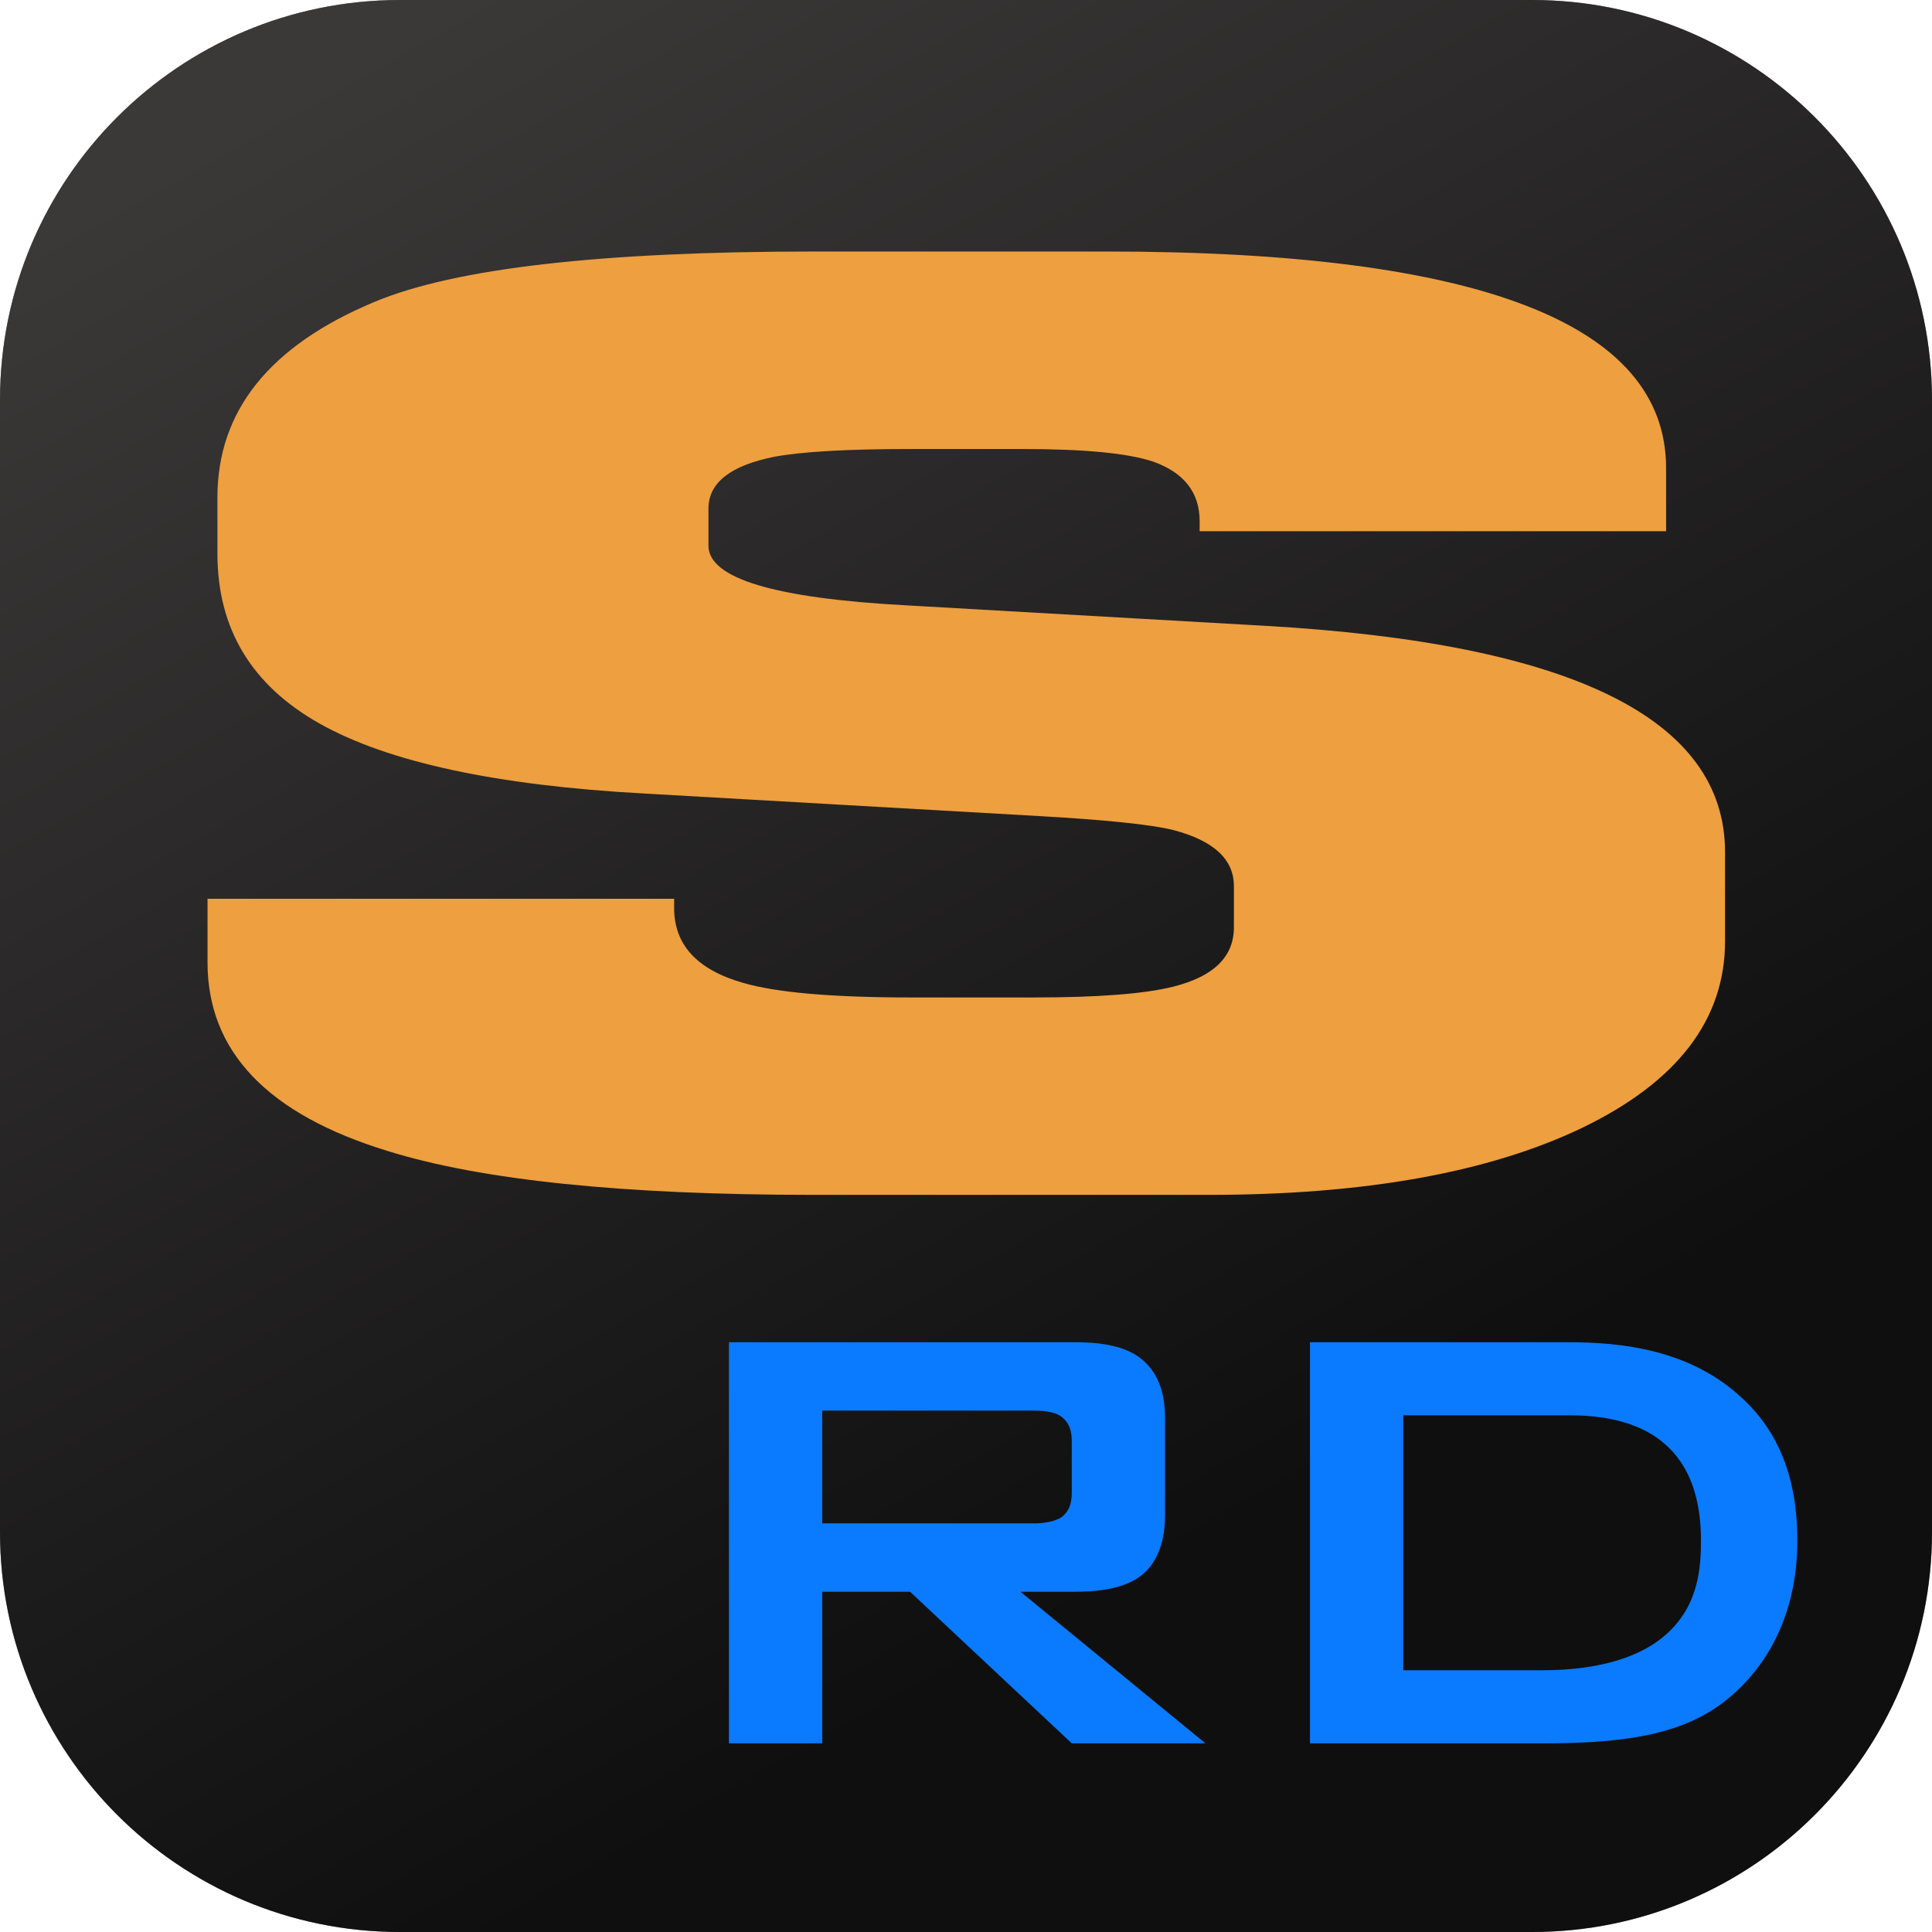
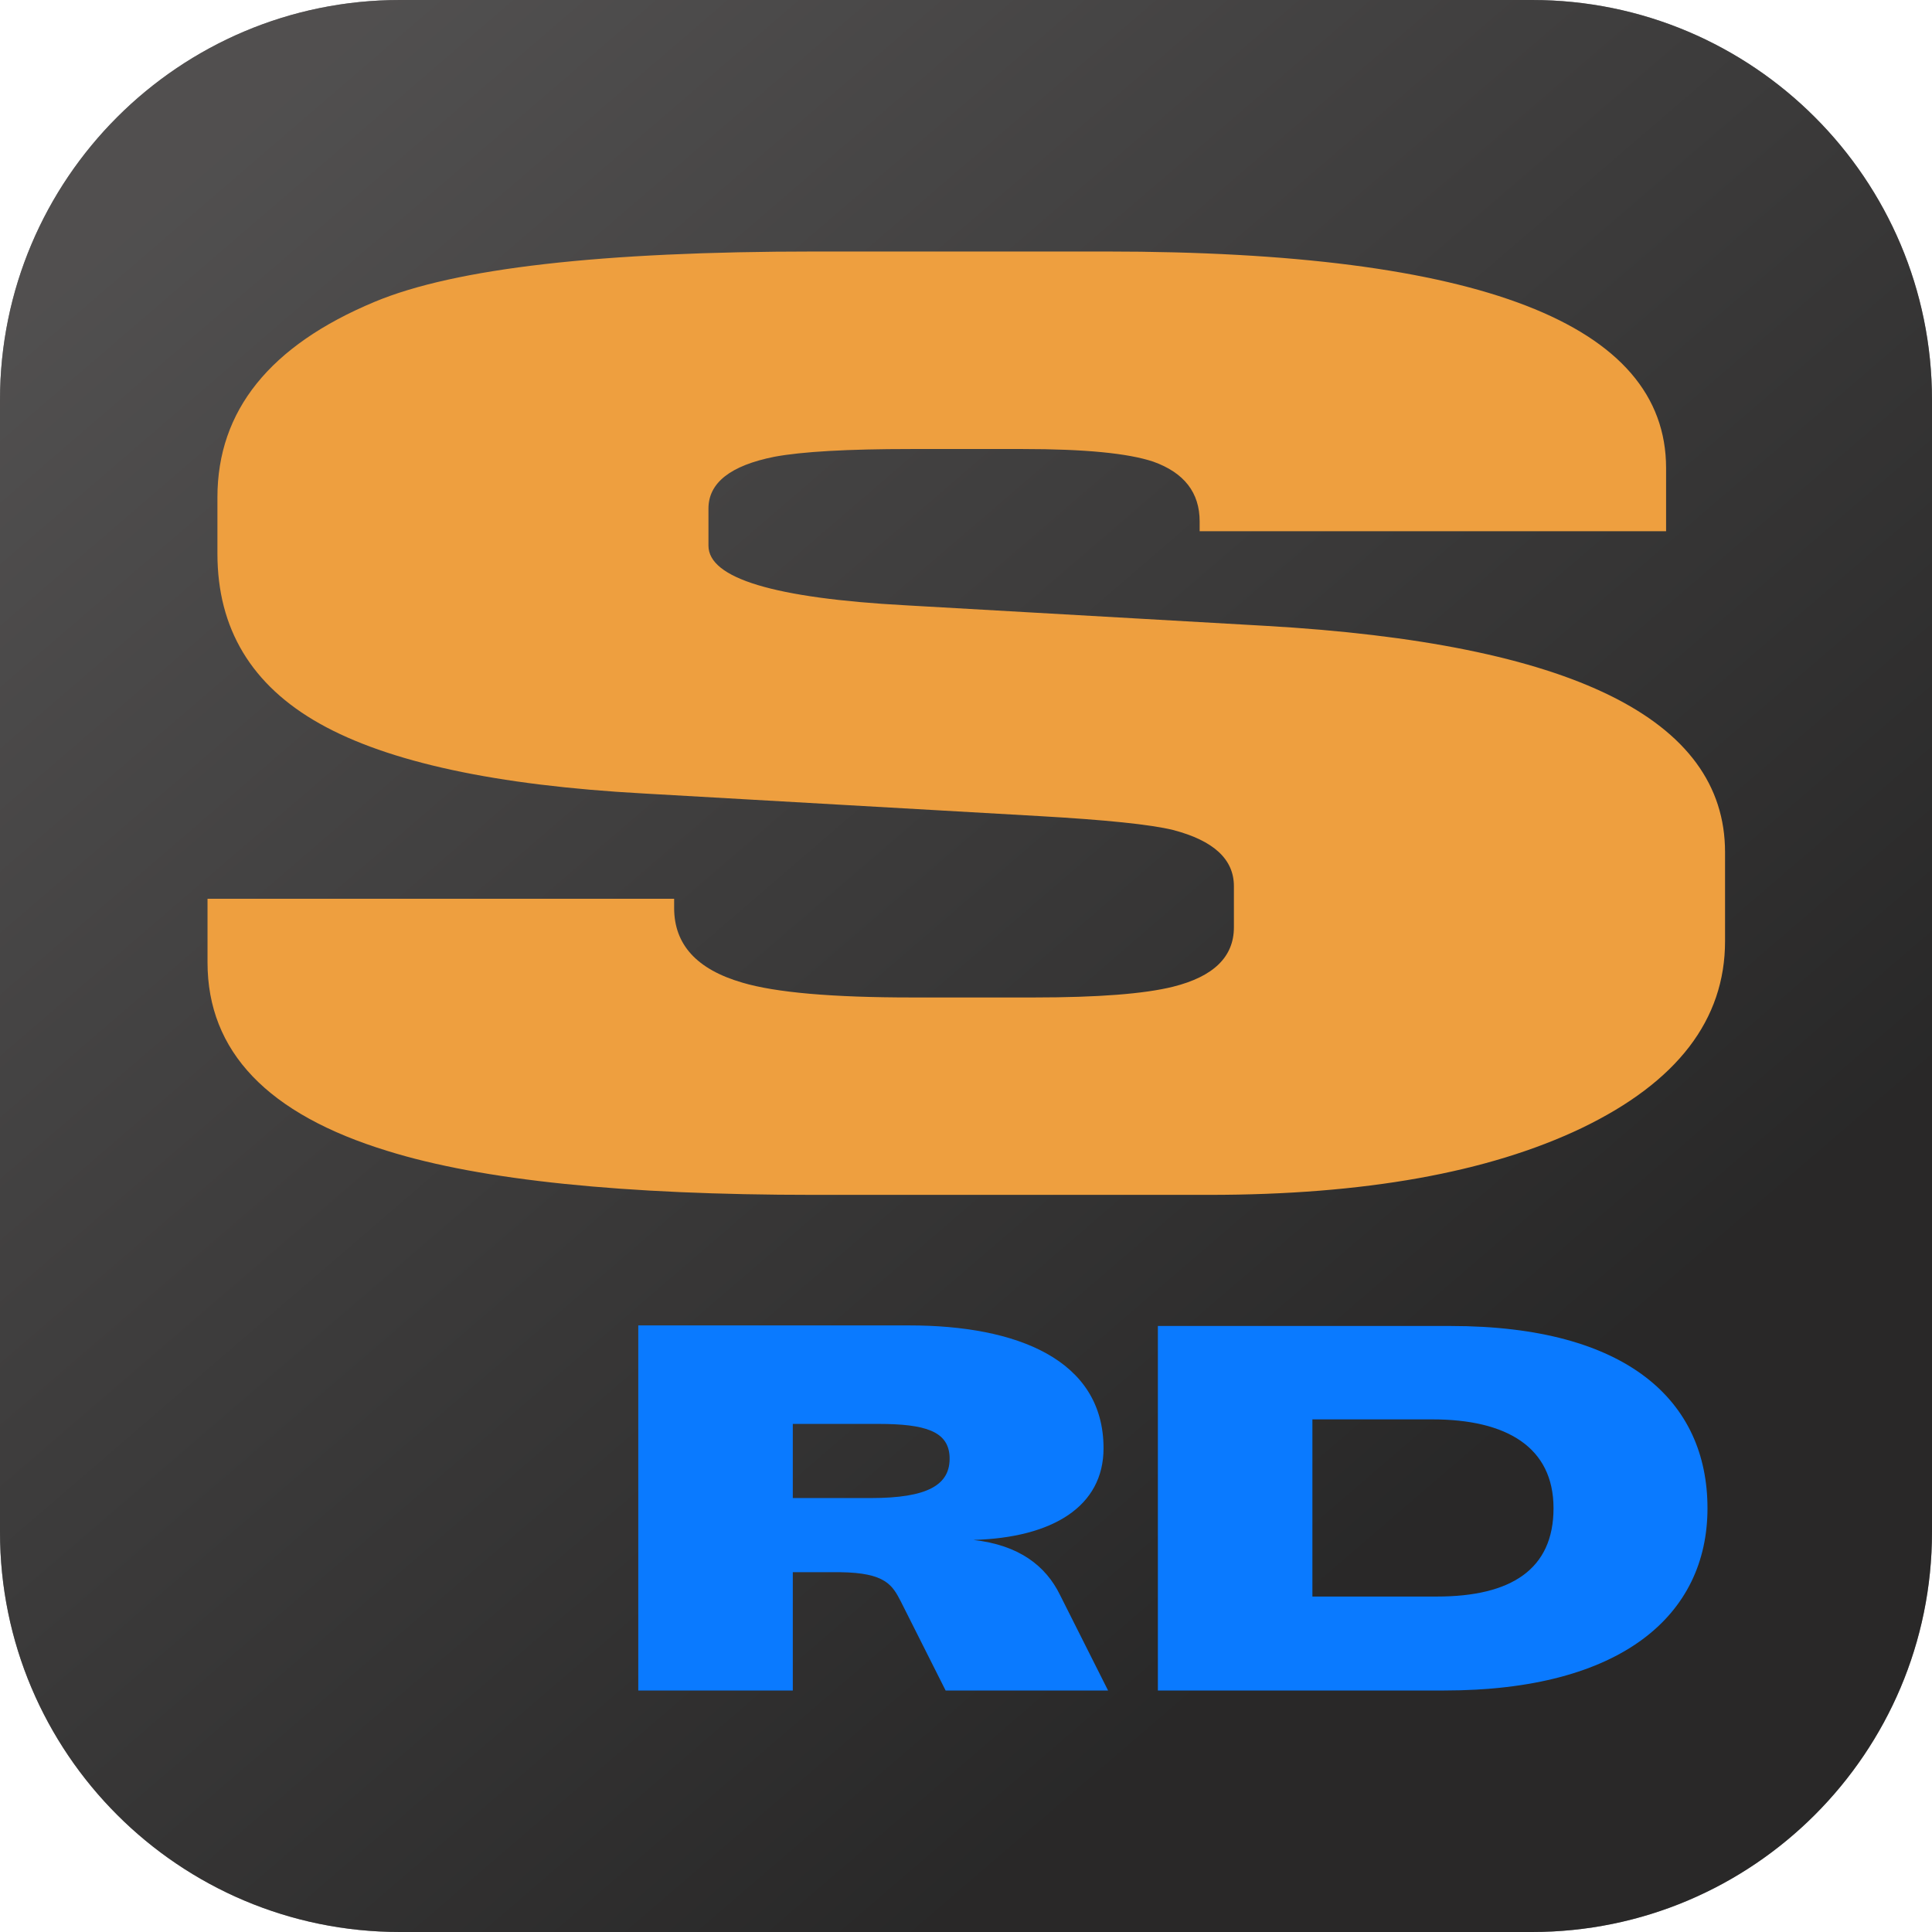
<svg xmlns="http://www.w3.org/2000/svg" xmlns:xlink="http://www.w3.org/1999/xlink" width="512px" height="512px" viewBox="0 0 512 512" version="1.1">
  <defs>
-     <linearGradient x1="12.229%" y1="8.171%" x2="54.655%" y2="84.024%" id="linearGradient-1">
-       <stop stop-color="#575151" stop-opacity="0.5" offset="0%" />
-       <stop stop-color="#000000" stop-opacity="0.5" offset="100%" />
+     <linearGradient x1="12.229%" y1="8.171%" x2="73.057%" y2="78.89%" id="linearGradient-1">
+       <stop stop-color="#838080" stop-opacity="0.5" offset="0%" />
+       <stop stop-color="#333232" stop-opacity="0.5" offset="100%" />
    </linearGradient>
    <rect id="path-2" x="0" y="0" width="512" height="512" rx="106" />
  </defs>
  <g id="Разное" stroke="none" stroke-width="1" fill="none" fill-rule="evenodd">
    <g id="Sintec.RD-icon">
      <g id="Rectangle">
        <use fill="#1E1E1E" xlink:href="#path-2" />
        <use fill="url(#linearGradient-1)" xlink:href="#path-2" />
      </g>
      <path d="M54.996,238.183 L178.654,238.183 L178.654,240.624 C178.654,250.317 184.648,256.909 196.745,260.414 C205.584,263.036 220.528,264.339 241.685,264.339 L273.992,264.339 C291.022,264.339 303.293,263.38 310.852,261.493 C321.621,258.811 326.997,253.568 326.997,245.748 L326.997,234.842 C326.997,227.711 321.621,222.752 310.852,219.951 C304.843,218.483 292.983,217.269 275.32,216.266 L170.653,210.288 C131.437,208.146 102.831,201.944 84.756,191.787 C66.635,181.615 57.621,166.589 57.621,146.74 L57.621,131.804 C57.621,108.838 71.505,91.565 99.289,79.985 C120.62,71.071 159.505,66.652 215.958,66.652 L293.157,66.652 C392.084,66.652 441.531,85.798 441.531,124.044 L441.531,140.777 L317.92,140.777 L317.92,138.171 C317.92,130.545 313.809,125.272 305.649,122.351 C298.945,120.104 287.417,118.995 271.082,118.995 L241.369,118.995 C224.576,118.995 212.526,119.684 205.22,121.047 C193.566,123.37 187.747,127.954 187.747,134.785 L187.747,144.597 C187.747,153.271 205.189,158.53 240.088,160.417 L335.378,165.855 C416.531,170.499 457.155,190.499 457.155,225.823 L457.155,249.433 C457.155,270.242 444.488,286.78 419.108,298.975 C394.392,310.765 361.47,316.652 320.45,316.652 L215.594,316.652 C165.292,316.652 127.657,312.787 102.736,305.027 C70.92,295.289 54.996,278.661 54.996,255.036 L54.996,238.183" id="Fill-4" fill="#EE9F3F" />
-       <g id="RD" transform="translate(193.1809, 355.704)" fill="#0A7AFF" fill-rule="nonzero">
-         <path d="M0,4.54747351e-13 L0,106.296 L24.72,106.296 L24.72,66.126 L47.998,66.126 L90.846,106.296 L126.278,106.296 L77.25,66.126 L91.67,66.126 C96.408,66.126 104.854,65.714 109.798,61.388 C112.682,58.916 115.566,54.178 115.566,45.938 L115.566,20.6 C115.566,16.274 115.154,9.064 109.18,4.326 C104.236,0.412 96.614,4.54747351e-13 91.67,4.54747351e-13 L0,4.54747351e-13 Z M80.958,18.128 C81.988,18.128 86.108,18.128 88.168,19.776 C90.846,21.836 90.846,24.926 90.846,26.574 L90.846,39.552 C90.846,41.2 90.846,44.29 88.168,46.35 C86.314,47.586 83.018,47.998 81.37,47.998 L24.72,47.998 L24.72,18.128 L80.958,18.128 Z" id="Shape" />
-         <path d="M153.974,4.54747351e-13 L153.974,106.296 L215.98,106.296 C233.284,106.296 248.322,104.854 259.652,98.056 C269.334,92.288 283.136,78.28 283.136,52.53 C283.136,36.462 278.398,23.896 268.51,14.832 C254.708,1.854 236.374,4.54747351e-13 222.366,4.54747351e-13 L153.974,4.54747351e-13 Z M178.694,86.932 L178.694,19.364 L222.572,19.364 C236.168,19.364 257.592,22.866 257.592,52.53 C257.592,59.74 256.974,69.834 248.322,77.456 C242.142,83.018 231.43,86.932 215.568,86.932 L178.694,86.932 Z" id="Shape" />
+       <g id="RD" transform="translate(169.15, 351.25)" fill="#0A7AFF" fill-rule="nonzero">
+         <path d="M81.45,96.75 L124.5,96.75 L111.75,71.4 C108,63.75 100.95,58.2 88.8,56.85 C109.8,56.25 123.3,48 123.3,32.55 C123.3,9 100.2,0 71.85,0 L0,0 L0,96.75 L40.95,96.75 L40.95,65.4 L53.55,65.4 C65.55,65.55 67.35,68.85 69.6,73.2 L81.45,96.75 Z M40.95,45.75 L40.95,26.1 L63.6,26.1 C76.05,26.1 82.2,28.05 82.5,34.8 C82.8,42.3 76.65,45.75 61.65,45.75 L40.95,45.75 Z" id="Shape" />
+         <path d="M213.6,96.75 C260.55,96.75 283.35,76.8 283.35,48.45 C283.35,20.1 262.2,0.15 215.25,0.15 L137.7,0.15 L137.7,96.75 L213.6,96.75 Z M178.65,24.9 L210.45,24.9 C230.1,24.9 242.55,32.25 242.55,48.45 C242.55,64.65 231.3,71.85 211.65,71.85 L178.65,71.85 L178.65,24.9 Z" id="Shape" />
      </g>
    </g>
  </g>
</svg>
